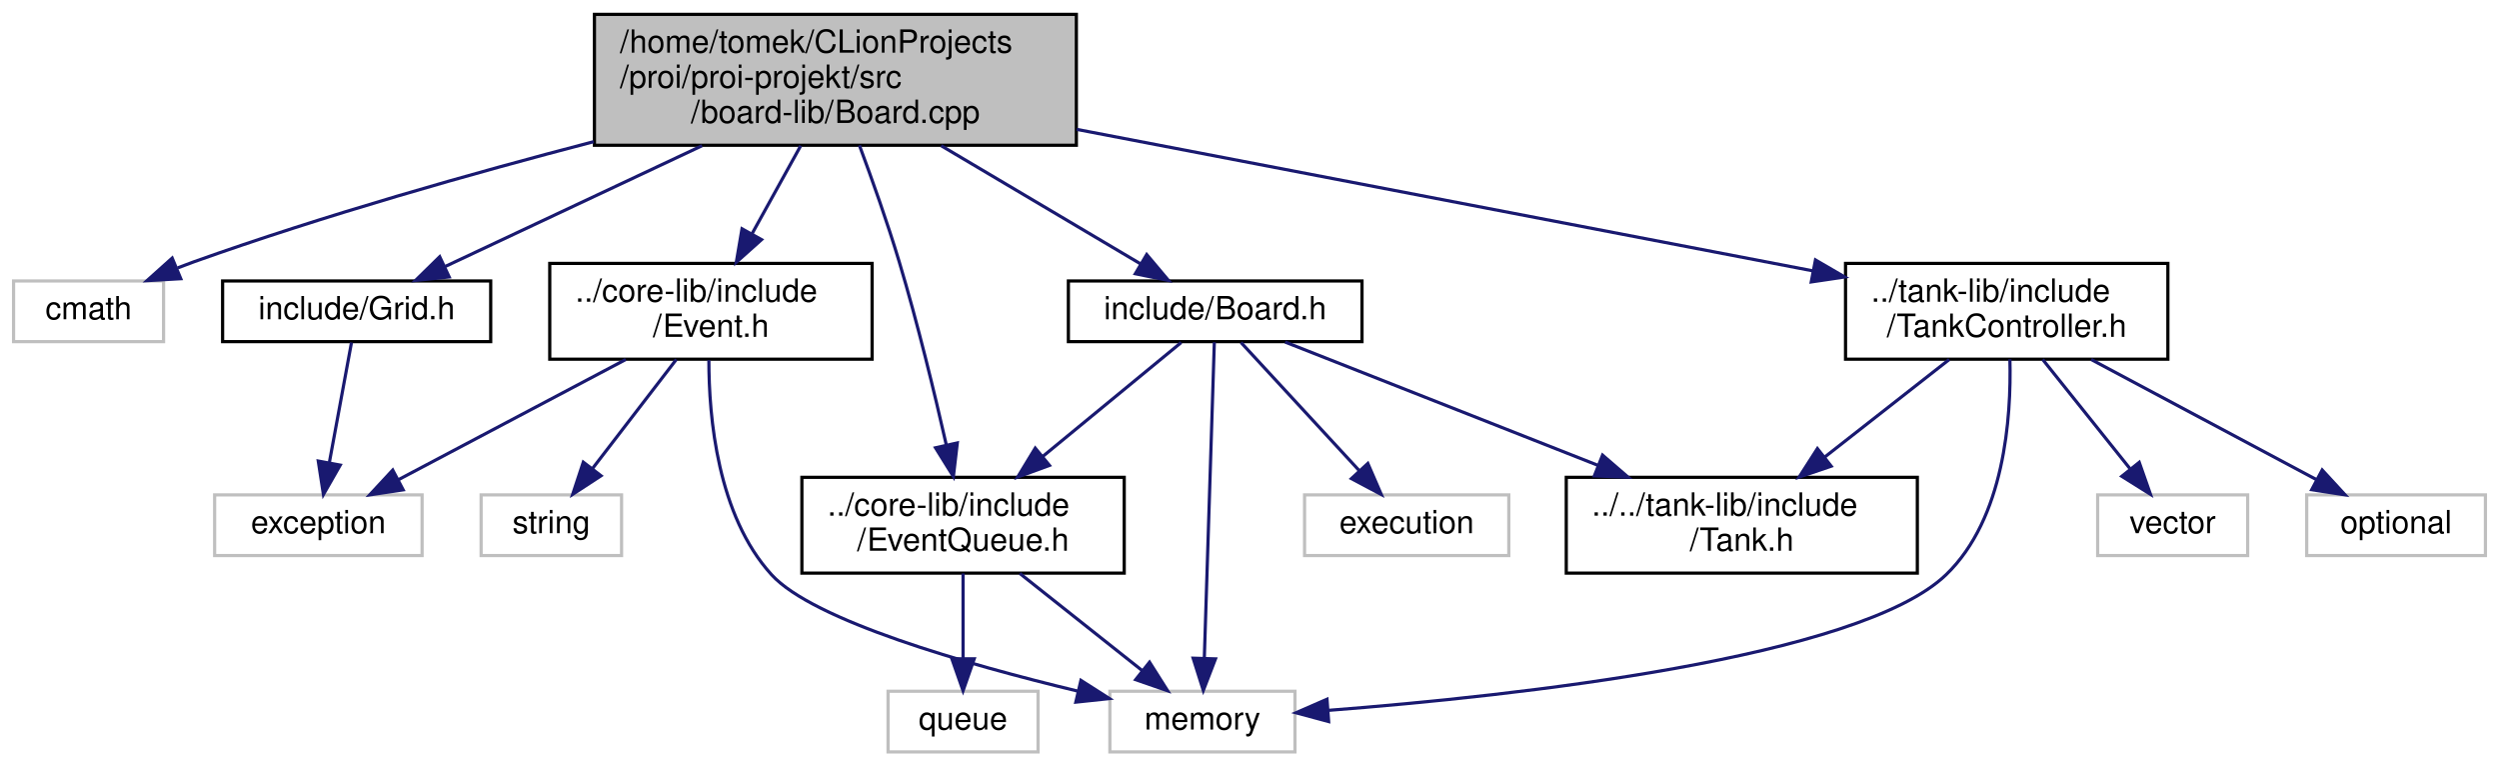
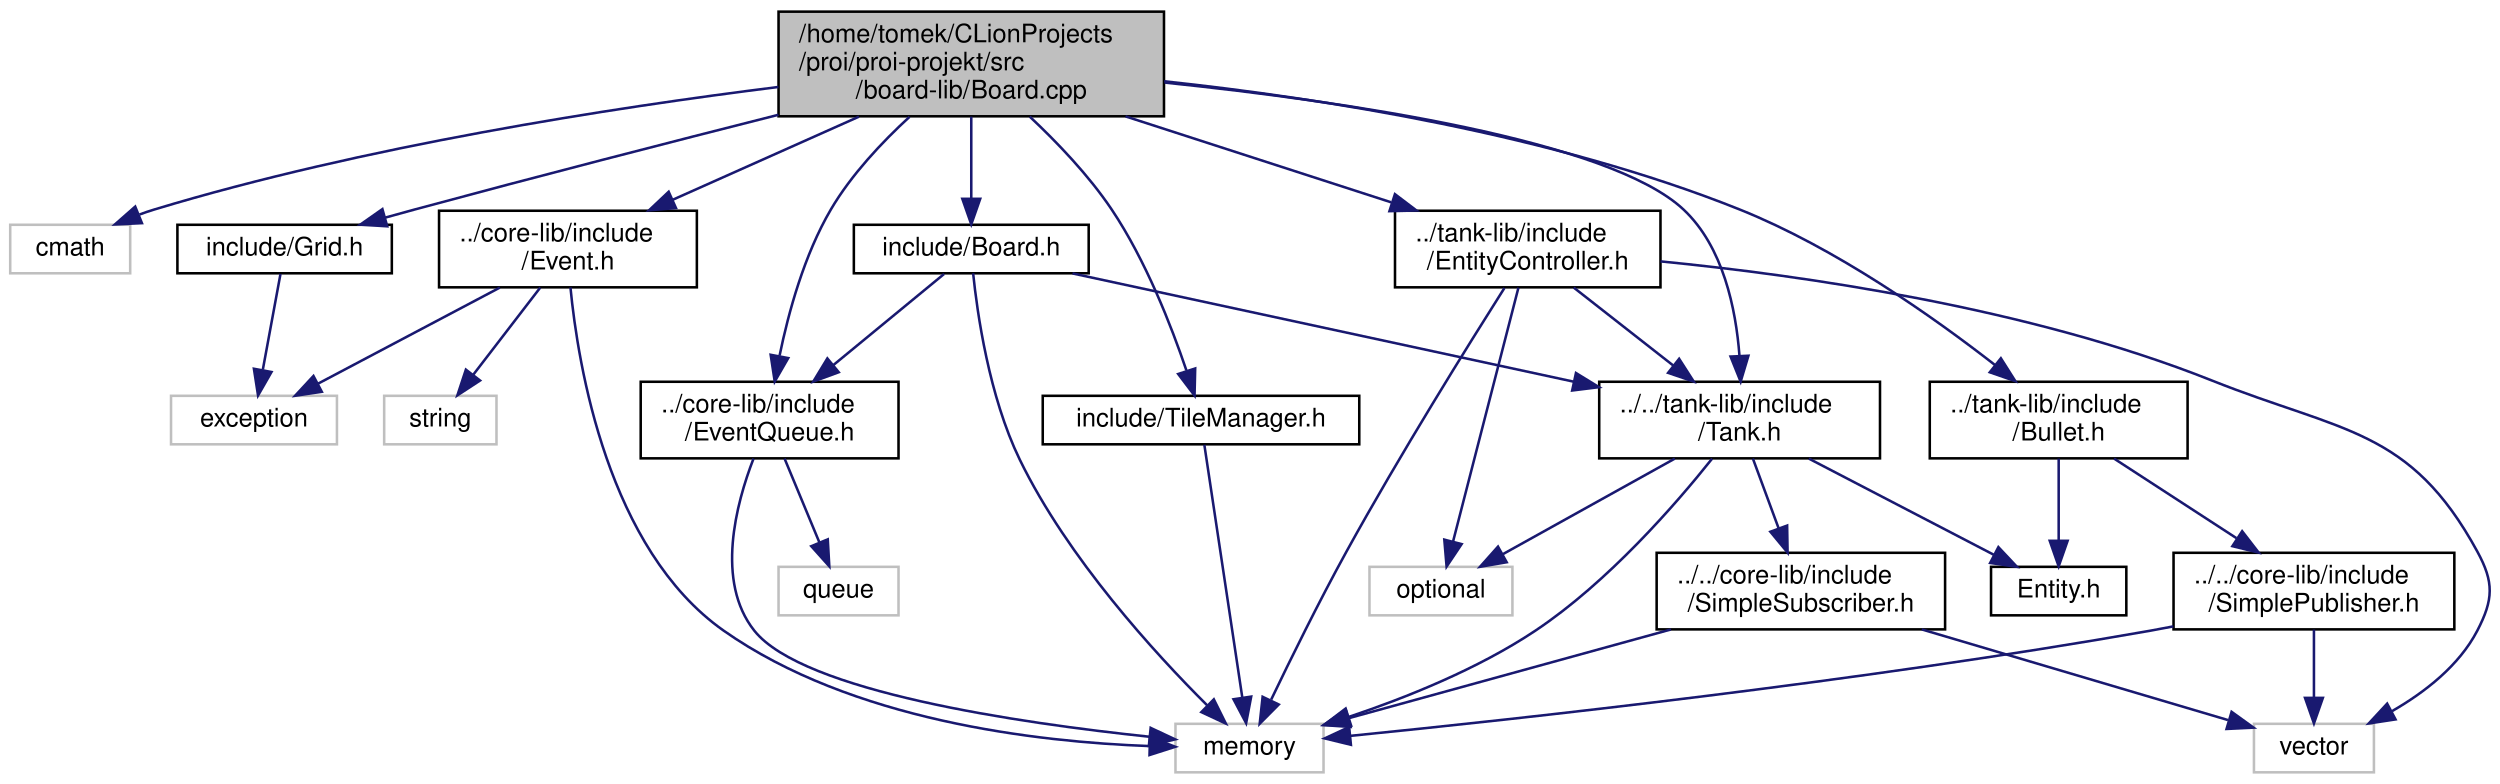
- <svg xmlns="http://www.w3.org/2000/svg" xmlns:xlink="http://www.w3.org/1999/xlink" width="783pt" height="240pt" viewBox="0.00 0.00 782.50 240.00">
-   <g id="graph0" class="graph" transform="scale(1 1) rotate(0) translate(4 236)">
+ <svg xmlns="http://www.w3.org/2000/svg" xmlns:xlink="http://www.w3.org/1999/xlink" width="979pt" height="307pt" viewBox="0.00 0.00 979.39 307.00">
+   <g id="graph0" class="graph" transform="scale(1 1) rotate(0) translate(4 303)">
    <g id="node1" class="node">
      <g id="a_node1">
        <a xlink:title=" ">
-           <polygon fill="#bfbfbf" stroke="black" points="182,-190.5 182,-231.5 333,-231.5 333,-190.5 182,-190.5" />
-           <text text-anchor="start" x="190" y="-219.5" font-family="Helvetica,sans-Serif" font-size="10.00">/home/tomek/CLionProjects</text>
-           <text text-anchor="start" x="190" y="-208.5" font-family="Helvetica,sans-Serif" font-size="10.00">/proi/proi-projekt/src</text>
-           <text text-anchor="middle" x="257.5" y="-197.5" font-family="Helvetica,sans-Serif" font-size="10.00">/board-lib/Board.cpp</text>
+           <polygon fill="#bfbfbf" stroke="black" points="301,-257.5 301,-298.5 452,-298.5 452,-257.5 301,-257.5" />
+           <text text-anchor="start" x="309" y="-286.5" font-family="Helvetica,sans-Serif" font-size="10.00">/home/tomek/CLionProjects</text>
+           <text text-anchor="start" x="309" y="-275.5" font-family="Helvetica,sans-Serif" font-size="10.00">/proi/proi-projekt/src</text>
+           <text text-anchor="middle" x="376.5" y="-264.5" font-family="Helvetica,sans-Serif" font-size="10.00">/board-lib/Board.cpp</text>
        </a>
      </g>
    </g>
    <g id="node2" class="node">
      <g id="a_node2">
        <a xlink:title=" ">
-           <polygon fill="none" stroke="#bfbfbf" points="0,-129 0,-148 47,-148 47,-129 0,-129" />
-           <text text-anchor="middle" x="23.5" y="-136" font-family="Helvetica,sans-Serif" font-size="10.00">cmath</text>
+           <polygon fill="none" stroke="#bfbfbf" points="0,-196 0,-215 47,-215 47,-196 0,-196" />
+           <text text-anchor="middle" x="23.5" y="-203" font-family="Helvetica,sans-Serif" font-size="10.00">cmath</text>
        </a>
      </g>
    </g>
    <g id="edge1" class="edge">
-       <path fill="none" stroke="midnightblue" d="M181.78,-191.63C143.77,-181.72 97.27,-168.55 56.5,-154 54.84,-153.41 53.14,-152.77 51.44,-152.1" />
-       <polygon fill="midnightblue" stroke="midnightblue" points="52.39,-148.71 41.81,-148.1 49.7,-155.17 52.39,-148.71" />
+       <path fill="none" stroke="midnightblue" d="M300.95,-268.99C235.34,-260.8 138.29,-245.73 56.5,-221 54.57,-220.42 52.6,-219.75 50.63,-219.03" />
+       <polygon fill="midnightblue" stroke="midnightblue" points="51.6,-215.64 41.01,-215.13 48.97,-222.13 51.6,-215.64" />
    </g>
    <g id="node3" class="node">
      <g id="a_node3">
        <a xlink:href="$_event_queue_8h.html" xlink:title=" ">
-           <polygon fill="none" stroke="black" points="247,-56.5 247,-86.5 348,-86.5 348,-56.5 247,-56.5" />
-           <text text-anchor="start" x="255" y="-74.5" font-family="Helvetica,sans-Serif" font-size="10.00">../core-lib/include</text>
-           <text text-anchor="middle" x="297.5" y="-63.5" font-family="Helvetica,sans-Serif" font-size="10.00">/EventQueue.h</text>
+           <polygon fill="none" stroke="black" points="247,-123.5 247,-153.5 348,-153.5 348,-123.5 247,-123.5" />
+           <text text-anchor="start" x="255" y="-141.5" font-family="Helvetica,sans-Serif" font-size="10.00">../core-lib/include</text>
+           <text text-anchor="middle" x="297.5" y="-130.5" font-family="Helvetica,sans-Serif" font-size="10.00">/EventQueue.h</text>
        </a>
      </g>
    </g>
    <g id="edge2" class="edge">
-       <path fill="none" stroke="midnightblue" d="M265.03,-190.47C269.01,-179.78 273.82,-166.26 277.5,-154 283.24,-134.89 288.57,-112.89 292.27,-96.57" />
-       <polygon fill="midnightblue" stroke="midnightblue" points="295.7,-97.28 294.47,-86.75 288.87,-95.75 295.7,-97.28" />
+       <path fill="none" stroke="midnightblue" d="M352.33,-257.3C341.55,-247.4 329.51,-234.63 321.5,-221 311.08,-203.27 304.89,-180.67 301.41,-163.77" />
+       <polygon fill="midnightblue" stroke="midnightblue" points="304.79,-162.78 299.5,-153.59 297.91,-164.07 304.79,-162.78" />
    </g>
    <g id="node6" class="node">
      <g id="a_node6">
        <a xlink:href="$_event_8h.html" xlink:title=" ">
-           <polygon fill="none" stroke="black" points="168,-123.5 168,-153.5 269,-153.5 269,-123.5 168,-123.5" />
-           <text text-anchor="start" x="176" y="-141.5" font-family="Helvetica,sans-Serif" font-size="10.00">../core-lib/include</text>
-           <text text-anchor="middle" x="218.5" y="-130.5" font-family="Helvetica,sans-Serif" font-size="10.00">/Event.h</text>
+           <polygon fill="none" stroke="black" points="168,-190.5 168,-220.5 269,-220.5 269,-190.5 168,-190.5" />
+           <text text-anchor="start" x="176" y="-208.5" font-family="Helvetica,sans-Serif" font-size="10.00">../core-lib/include</text>
+           <text text-anchor="middle" x="218.5" y="-197.5" font-family="Helvetica,sans-Serif" font-size="10.00">/Event.h</text>
        </a>
      </g>
    </g>
    <g id="edge5" class="edge">
-       <path fill="none" stroke="midnightblue" d="M246.64,-190.36C241.89,-181.77 236.28,-171.64 231.32,-162.68" />
-       <polygon fill="midnightblue" stroke="midnightblue" points="234.36,-160.95 226.46,-153.89 228.24,-164.34 234.36,-160.95" />
+       <path fill="none" stroke="midnightblue" d="M332.49,-257.36C309.64,-247.17 281.89,-234.79 259.5,-224.79" />
+       <polygon fill="midnightblue" stroke="midnightblue" points="260.82,-221.55 250.26,-220.67 257.96,-227.94 260.82,-221.55" />
    </g>
    <g id="node9" class="node">
      <g id="a_node9">
        <a xlink:href="$_board_8h.html" xlink:title=" ">
-           <polygon fill="none" stroke="black" points="330.5,-129 330.5,-148 422.5,-148 422.5,-129 330.5,-129" />
-           <text text-anchor="middle" x="376.5" y="-136" font-family="Helvetica,sans-Serif" font-size="10.00">include/Board.h</text>
+           <polygon fill="none" stroke="black" points="330.5,-196 330.5,-215 422.5,-215 422.5,-196 330.5,-196" />
+           <text text-anchor="middle" x="376.5" y="-203" font-family="Helvetica,sans-Serif" font-size="10.00">include/Board.h</text>
        </a>
      </g>
    </g>
    <g id="edge9" class="edge">
-       <path fill="none" stroke="midnightblue" d="M290.65,-190.36C310.56,-178.57 335.41,-163.85 353.24,-153.28" />
-       <polygon fill="midnightblue" stroke="midnightblue" points="355.04,-156.28 361.86,-148.17 351.47,-150.26 355.04,-156.28" />
+       <path fill="none" stroke="midnightblue" d="M376.5,-257.36C376.5,-247.3 376.5,-235.1 376.5,-225.18" />
+       <polygon fill="midnightblue" stroke="midnightblue" points="380,-225.17 376.5,-215.17 373,-225.17 380,-225.17" />
+     </g>
+     <g id="node10" class="node">
+       <g id="a_node10">
+         <a xlink:href="$_tank_8h.html" xlink:title=" ">
+           <polygon fill="none" stroke="black" points="622.5,-123.5 622.5,-153.5 732.5,-153.5 732.5,-123.5 622.5,-123.5" />
+           <text text-anchor="start" x="630.5" y="-141.5" font-family="Helvetica,sans-Serif" font-size="10.00">../../tank-lib/include</text>
+           <text text-anchor="middle" x="677.5" y="-130.5" font-family="Helvetica,sans-Serif" font-size="10.00">/Tank.h</text>
+         </a>
+       </g>
+     </g>
+     <g id="edge28" class="edge">
+       <path fill="none" stroke="midnightblue" d="M452.27,-270.71C524.56,-263.18 626.61,-248.06 655.5,-221 671.08,-206.41 676.05,-182.05 677.44,-163.76" />
+       <polygon fill="midnightblue" stroke="midnightblue" points="680.95,-163.7 677.91,-153.55 673.96,-163.38 680.95,-163.7" />
+     </g>
+     <g id="node15" class="node">
+       <g id="a_node15">
+         <a xlink:href="$_grid_8h.html" xlink:title=" ">
+           <polygon fill="none" stroke="black" points="65.5,-196 65.5,-215 149.5,-215 149.5,-196 65.5,-196" />
+           <text text-anchor="middle" x="107.5" y="-203" font-family="Helvetica,sans-Serif" font-size="10.00">include/Grid.h</text>
+         </a>
+       </g>
+     </g>
+     <g id="edge19" class="edge">
+       <path fill="none" stroke="midnightblue" d="M300.96,-258.1C258.94,-247.46 205.74,-233.78 158.5,-221 154.71,-219.97 150.77,-218.89 146.83,-217.79" />
+       <polygon fill="midnightblue" stroke="midnightblue" points="147.7,-214.4 137.13,-215.06 145.81,-221.14 147.7,-214.4" />
+     </g>
+     <g id="node16" class="node">
+       <g id="a_node16">
+         <a xlink:href="$_tile_manager_8h.html" xlink:title=" ">
+           <polygon fill="none" stroke="black" points="404.5,-129 404.5,-148 528.5,-148 528.5,-129 404.5,-129" />
+           <text text-anchor="middle" x="466.5" y="-136" font-family="Helvetica,sans-Serif" font-size="10.00">include/TileManager.h</text>
+         </a>
+       </g>
+     </g>
+     <g id="edge21" class="edge">
+       <path fill="none" stroke="midnightblue" d="M399.41,-257.37C410.15,-247.29 422.54,-234.35 431.5,-221 444.87,-201.07 454.94,-175.2 460.76,-158.01" />
+       <polygon fill="midnightblue" stroke="midnightblue" points="464.22,-158.71 463.97,-148.11 457.56,-156.55 464.22,-158.71" />
+     </g>
+     <g id="node17" class="node">
+       <g id="a_node17">
+         <a xlink:href="$_entity_controller_8h.html" xlink:title=" ">
+           <polygon fill="none" stroke="black" points="542.5,-190.5 542.5,-220.5 646.5,-220.5 646.5,-190.5 542.5,-190.5" />
+           <text text-anchor="start" x="550.5" y="-208.5" font-family="Helvetica,sans-Serif" font-size="10.00">../tank-lib/include</text>
+           <text text-anchor="middle" x="594.5" y="-197.5" font-family="Helvetica,sans-Serif" font-size="10.00">/EntityController.h</text>
+         </a>
+       </g>
+     </g>
+     <g id="edge23" class="edge">
+       <path fill="none" stroke="midnightblue" d="M436.94,-257.46C469.57,-246.9 509.5,-233.99 541,-223.8" />
+       <polygon fill="midnightblue" stroke="midnightblue" points="542.47,-227 550.91,-220.6 540.32,-220.34 542.47,-227" />
+     </g>
+     <g id="node18" class="node">
+       <g id="a_node18">
+         <a xlink:href="$_bullet_8h.html" xlink:title=" ">
+           <polygon fill="none" stroke="black" points="752,-123.5 752,-153.5 853,-153.5 853,-123.5 752,-123.5" />
+           <text text-anchor="start" x="760" y="-141.5" font-family="Helvetica,sans-Serif" font-size="10.00">../tank-lib/include</text>
+           <text text-anchor="middle" x="802.5" y="-130.5" font-family="Helvetica,sans-Serif" font-size="10.00">/Bullet.h</text>
+         </a>
+       </g>
+     </g>
+     <g id="edge29" class="edge">
+       <path fill="none" stroke="midnightblue" d="M452.08,-271.22C514.37,-264.53 604.1,-250.39 677.5,-221 715.15,-205.92 753.49,-178.81 777.61,-160.02" />
+       <polygon fill="midnightblue" stroke="midnightblue" points="779.85,-162.71 785.52,-153.75 775.51,-157.22 779.85,-162.71" />
+     </g>
+     <g id="node4" class="node">
+       <g id="a_node4">
+         <a xlink:title=" ">
+           <polygon fill="none" stroke="#bfbfbf" points="301,-62 301,-81 348,-81 348,-62 301,-62" />
+           <text text-anchor="middle" x="324.5" y="-69" font-family="Helvetica,sans-Serif" font-size="10.00">queue</text>
+         </a>
+       </g>
+     </g>
+     <g id="edge3" class="edge">
+       <path fill="none" stroke="midnightblue" d="M303.36,-123.4C307.36,-113.76 312.7,-100.91 317.01,-90.54" />
+       <polygon fill="midnightblue" stroke="midnightblue" points="320.28,-91.77 320.89,-81.19 313.82,-89.09 320.28,-91.77" />
+     </g>
+     <g id="node5" class="node">
+       <g id="a_node5">
+         <a xlink:title=" ">
+           <polygon fill="none" stroke="#bfbfbf" points="456.5,-0.5 456.5,-19.5 514.5,-19.5 514.5,-0.5 456.5,-0.5" />
+           <text text-anchor="middle" x="485.5" y="-7.5" font-family="Helvetica,sans-Serif" font-size="10.00">memory</text>
+         </a>
+       </g>
+     </g>
+     <g id="edge4" class="edge">
+       <path fill="none" stroke="midnightblue" d="M291.2,-123.41C284.34,-105.68 276.23,-75.22 291.5,-56 310.47,-32.13 395.36,-19.79 446.35,-14.43" />
+       <polygon fill="midnightblue" stroke="midnightblue" points="446.78,-17.9 456.38,-13.41 446.08,-10.94 446.78,-17.9" />
+     </g>
+     <g id="edge8" class="edge">
+       <path fill="none" stroke="midnightblue" d="M219.48,-190.44C222.44,-159.94 234.13,-87.91 279.5,-56 329.54,-20.81 402.02,-12.39 446.33,-10.78" />
+       <polygon fill="midnightblue" stroke="midnightblue" points="446.51,-14.28 456.42,-10.51 446.33,-7.28 446.51,-14.28" />
+     </g>
+     <g id="node7" class="node">
+       <g id="a_node7">
+         <a xlink:title=" ">
+           <polygon fill="none" stroke="#bfbfbf" points="63,-129 63,-148 128,-148 128,-129 63,-129" />
+           <text text-anchor="middle" x="95.5" y="-136" font-family="Helvetica,sans-Serif" font-size="10.00">exception</text>
+         </a>
+       </g>
+     </g>
+     <g id="edge6" class="edge">
+       <path fill="none" stroke="midnightblue" d="M191.81,-190.4C170.61,-179.19 141.18,-163.64 120.45,-152.69" />
+       <polygon fill="midnightblue" stroke="midnightblue" points="122.07,-149.58 111.6,-148.01 118.8,-155.77 122.07,-149.58" />
+     </g>
+     <g id="node8" class="node">
+       <g id="a_node8">
+         <a xlink:title=" ">
+           <polygon fill="none" stroke="#bfbfbf" points="146.5,-129 146.5,-148 190.5,-148 190.5,-129 146.5,-129" />
+           <text text-anchor="middle" x="168.5" y="-136" font-family="Helvetica,sans-Serif" font-size="10.00">string</text>
+         </a>
+       </g>
+     </g>
+     <g id="edge7" class="edge">
+       <path fill="none" stroke="midnightblue" d="M207.65,-190.4C199.93,-180.36 189.53,-166.84 181.39,-156.25" />
+       <polygon fill="midnightblue" stroke="midnightblue" points="184.06,-153.99 175.19,-148.19 178.51,-158.25 184.06,-153.99" />
+     </g>
+     <g id="edge11" class="edge">
+       <path fill="none" stroke="midnightblue" d="M365.85,-195.73C354.76,-186.61 337,-172 322.37,-159.96" />
+       <polygon fill="midnightblue" stroke="midnightblue" points="324.57,-157.24 314.62,-153.59 320.12,-162.65 324.57,-157.24" />
+     </g>
+     <g id="edge10" class="edge">
+       <path fill="none" stroke="midnightblue" d="M377.23,-195.99C378.8,-180.69 383.42,-147.82 395.5,-123 414.29,-84.39 448.51,-47.06 468.91,-26.75" />
+       <polygon fill="midnightblue" stroke="midnightblue" points="471.52,-29.09 476.23,-19.6 466.63,-24.08 471.52,-29.09" />
+     </g>
+     <g id="edge12" class="edge">
+       <path fill="none" stroke="midnightblue" d="M416.16,-195.94C466.11,-185.15 552.61,-166.47 612.34,-153.57" />
+       <polygon fill="midnightblue" stroke="midnightblue" points="613.39,-156.93 622.42,-151.39 611.91,-150.08 613.39,-156.93" />
+     </g>
+     <g id="edge13" class="edge">
+       <path fill="none" stroke="midnightblue" d="M666.72,-123.36C652.54,-105.56 626.03,-75.04 597.5,-56 575.03,-41.01 546.78,-29.7 524.28,-22.17" />
+       <polygon fill="midnightblue" stroke="midnightblue" points="525.3,-18.82 514.71,-19.08 523.15,-25.48 525.3,-18.82" />
+     </g>
+     <g id="node11" class="node">
+       <g id="a_node11">
+         <a xlink:title=" ">
+           <polygon fill="none" stroke="#bfbfbf" points="532.5,-62 532.5,-81 588.5,-81 588.5,-62 532.5,-62" />
+           <text text-anchor="middle" x="560.5" y="-69" font-family="Helvetica,sans-Serif" font-size="10.00">optional</text>
+         </a>
+       </g>
+     </g>
+     <g id="edge14" class="edge">
+       <path fill="none" stroke="midnightblue" d="M652.11,-123.4C632.13,-112.29 604.46,-96.92 584.77,-85.98" />
+       <polygon fill="midnightblue" stroke="midnightblue" points="586.25,-82.8 575.81,-81.01 582.85,-88.92 586.25,-82.8" />
    </g>
    <g id="node12" class="node">
      <g id="a_node12">
-         <a xlink:href="$_grid_8h.html" xlink:title=" ">
-           <polygon fill="none" stroke="black" points="65.5,-129 65.5,-148 149.5,-148 149.5,-129 65.5,-129" />
-           <text text-anchor="middle" x="107.5" y="-136" font-family="Helvetica,sans-Serif" font-size="10.00">include/Grid.h</text>
-         </a>
-       </g>
-     </g>
-     <g id="edge14" class="edge">
-       <path fill="none" stroke="midnightblue" d="M215.72,-190.36C190.04,-178.29 157.86,-163.17 135.29,-152.56" />
-       <polygon fill="midnightblue" stroke="midnightblue" points="136.49,-149.26 125.95,-148.17 133.52,-155.59 136.49,-149.26" />
+         <a xlink:href="$_simple_subscriber_8h.html" xlink:title=" ">
+           <polygon fill="none" stroke="black" points="645,-56.5 645,-86.5 758,-86.5 758,-56.5 645,-56.5" />
+           <text text-anchor="start" x="653" y="-74.5" font-family="Helvetica,sans-Serif" font-size="10.00">../../core-lib/include</text>
+           <text text-anchor="middle" x="701.5" y="-63.5" font-family="Helvetica,sans-Serif" font-size="10.00">/SimpleSubscriber.h</text>
+         </a>
+       </g>
+     </g>
+     <g id="edge15" class="edge">
+       <path fill="none" stroke="midnightblue" d="M682.71,-123.4C685.66,-115.39 689.44,-105.16 692.83,-95.98" />
+       <polygon fill="midnightblue" stroke="midnightblue" points="696.12,-97.17 696.3,-86.58 689.56,-94.75 696.12,-97.17" />
+     </g>
+     <g id="node14" class="node">
+       <g id="a_node14">
+         <a xlink:href="$_entity_8h.html" xlink:title=" ">
+           <polygon fill="none" stroke="black" points="776,-62 776,-81 829,-81 829,-62 776,-62" />
+           <text text-anchor="middle" x="802.5" y="-69" font-family="Helvetica,sans-Serif" font-size="10.00">Entity.h</text>
+         </a>
+       </g>
+     </g>
+     <g id="edge18" class="edge">
+       <path fill="none" stroke="midnightblue" d="M704.62,-123.4C726.17,-112.19 756.07,-96.64 777.14,-85.69" />
+       <polygon fill="midnightblue" stroke="midnightblue" points="778.88,-88.73 786.14,-81.01 775.65,-82.52 778.88,-88.73" />
+     </g>
+     <g id="edge17" class="edge">
+       <path fill="none" stroke="midnightblue" d="M650.58,-56.47C611.99,-45.84 559.74,-31.45 524.44,-21.73" />
+       <polygon fill="midnightblue" stroke="midnightblue" points="525.09,-18.27 514.52,-18.99 523.23,-25.02 525.09,-18.27" />
    </g>
    <g id="node13" class="node">
      <g id="a_node13">
-         <a xlink:href="$_tank_controller_8h.html" xlink:title=" ">
-           <polygon fill="none" stroke="black" points="574,-123.5 574,-153.5 675,-153.5 675,-123.5 574,-123.5" />
-           <text text-anchor="start" x="582" y="-141.5" font-family="Helvetica,sans-Serif" font-size="10.00">../tank-lib/include</text>
-           <text text-anchor="middle" x="624.5" y="-130.5" font-family="Helvetica,sans-Serif" font-size="10.00">/TankController.h</text>
+         <a xlink:title=" ">
+           <polygon fill="none" stroke="#bfbfbf" points="879,-0.5 879,-19.5 926,-19.5 926,-0.5 879,-0.5" />
+           <text text-anchor="middle" x="902.5" y="-7.5" font-family="Helvetica,sans-Serif" font-size="10.00">vector</text>
        </a>
      </g>
    </g>
    <g id="edge16" class="edge">
-       <path fill="none" stroke="midnightblue" d="M333.1,-195.48C401.42,-182.35 500.68,-163.29 563.91,-151.14" />
-       <polygon fill="midnightblue" stroke="midnightblue" points="564.58,-154.58 573.74,-149.25 563.26,-147.7 564.58,-154.58" />
-     </g>
-     <g id="node4" class="node">
-       <g id="a_node4">
-         <a xlink:title=" ">
-           <polygon fill="none" stroke="#bfbfbf" points="274,-0.5 274,-19.5 321,-19.5 321,-0.5 274,-0.5" />
-           <text text-anchor="middle" x="297.5" y="-7.5" font-family="Helvetica,sans-Serif" font-size="10.00">queue</text>
-         </a>
-       </g>
-     </g>
-     <g id="edge3" class="edge">
-       <path fill="none" stroke="midnightblue" d="M297.5,-56.4C297.5,-48.47 297.5,-38.46 297.5,-29.86" />
-       <polygon fill="midnightblue" stroke="midnightblue" points="301,-29.66 297.5,-19.66 294,-29.66 301,-29.66" />
-     </g>
-     <g id="node5" class="node">
-       <g id="a_node5">
-         <a xlink:title=" ">
-           <polygon fill="none" stroke="#bfbfbf" points="343.5,-0.5 343.5,-19.5 401.5,-19.5 401.5,-0.5 343.5,-0.5" />
-           <text text-anchor="middle" x="372.5" y="-7.5" font-family="Helvetica,sans-Serif" font-size="10.00">memory</text>
-         </a>
-       </g>
-     </g>
-     <g id="edge4" class="edge">
-       <path fill="none" stroke="midnightblue" d="M315.27,-56.4C326.85,-47.22 341.92,-35.26 353.7,-25.92" />
-       <polygon fill="midnightblue" stroke="midnightblue" points="355.93,-28.61 361.59,-19.66 351.58,-23.13 355.93,-28.61" />
-     </g>
-     <g id="edge8" class="edge">
-       <path fill="none" stroke="midnightblue" d="M217.86,-123.21C217.84,-105.27 220.57,-74.58 237.5,-56 250.56,-41.67 298.38,-27.99 333.41,-19.55" />
-       <polygon fill="midnightblue" stroke="midnightblue" points="334.43,-22.91 343.36,-17.21 332.83,-16.09 334.43,-22.91" />
-     </g>
-     <g id="node7" class="node">
-       <g id="a_node7">
-         <a xlink:title=" ">
-           <polygon fill="none" stroke="#bfbfbf" points="63,-62 63,-81 128,-81 128,-62 63,-62" />
-           <text text-anchor="middle" x="95.5" y="-69" font-family="Helvetica,sans-Serif" font-size="10.00">exception</text>
-         </a>
-       </g>
-     </g>
-     <g id="edge6" class="edge">
-       <path fill="none" stroke="midnightblue" d="M191.81,-123.4C170.61,-112.19 141.18,-96.64 120.45,-85.69" />
-       <polygon fill="midnightblue" stroke="midnightblue" points="122.07,-82.58 111.6,-81.01 118.8,-88.77 122.07,-82.58" />
-     </g>
-     <g id="node8" class="node">
-       <g id="a_node8">
-         <a xlink:title=" ">
-           <polygon fill="none" stroke="#bfbfbf" points="146.5,-62 146.5,-81 190.5,-81 190.5,-62 146.5,-62" />
-           <text text-anchor="middle" x="168.5" y="-69" font-family="Helvetica,sans-Serif" font-size="10.00">string</text>
-         </a>
-       </g>
-     </g>
-     <g id="edge7" class="edge">
-       <path fill="none" stroke="midnightblue" d="M207.65,-123.4C199.93,-113.36 189.53,-99.84 181.39,-89.25" />
-       <polygon fill="midnightblue" stroke="midnightblue" points="184.06,-86.99 175.19,-81.19 178.51,-91.25 184.06,-86.99" />
-     </g>
-     <g id="edge12" class="edge">
-       <path fill="none" stroke="midnightblue" d="M365.85,-128.73C354.76,-119.61 337,-105 322.37,-92.96" />
-       <polygon fill="midnightblue" stroke="midnightblue" points="324.57,-90.24 314.62,-86.59 320.12,-95.65 324.57,-90.24" />
-     </g>
-     <g id="edge11" class="edge">
-       <path fill="none" stroke="midnightblue" d="M376.23,-128.81C375.58,-108.49 373.97,-57.55 373.09,-29.78" />
-       <polygon fill="midnightblue" stroke="midnightblue" points="376.59,-29.64 372.78,-19.76 369.59,-29.86 376.59,-29.64" />
-     </g>
-     <g id="node10" class="node">
-       <g id="a_node10">
-         <a xlink:title=" ">
-           <polygon fill="none" stroke="#bfbfbf" points="404.5,-62 404.5,-81 468.5,-81 468.5,-62 404.5,-62" />
-           <text text-anchor="middle" x="436.5" y="-69" font-family="Helvetica,sans-Serif" font-size="10.00">execution</text>
-         </a>
-       </g>
-     </g>
-     <g id="edge10" class="edge">
-       <path fill="none" stroke="midnightblue" d="M384.59,-128.73C394.04,-118.5 409.86,-101.36 421.55,-88.69" />
-       <polygon fill="midnightblue" stroke="midnightblue" points="424.33,-90.85 428.54,-81.13 419.18,-86.1 424.33,-90.85" />
-     </g>
-     <g id="node11" class="node">
-       <g id="a_node11">
-         <a xlink:href="$_tank_8h.html" xlink:title=" ">
-           <polygon fill="none" stroke="black" points="486.5,-56.5 486.5,-86.5 596.5,-86.5 596.5,-56.5 486.5,-56.5" />
-           <text text-anchor="start" x="494.5" y="-74.5" font-family="Helvetica,sans-Serif" font-size="10.00">../../tank-lib/include</text>
-           <text text-anchor="middle" x="541.5" y="-63.5" font-family="Helvetica,sans-Serif" font-size="10.00">/Tank.h</text>
-         </a>
-       </g>
-     </g>
-     <g id="edge13" class="edge">
-       <path fill="none" stroke="midnightblue" d="M398.41,-128.87C423.28,-119.07 464.51,-102.83 496.34,-90.29" />
-       <polygon fill="midnightblue" stroke="midnightblue" points="497.87,-93.45 505.89,-86.53 495.3,-86.94 497.87,-93.45" />
-     </g>
-     <g id="edge15" class="edge">
-       <path fill="none" stroke="midnightblue" d="M105.88,-128.73C104.12,-119.18 101.24,-103.62 98.97,-91.28" />
-       <polygon fill="midnightblue" stroke="midnightblue" points="102.35,-90.33 97.09,-81.13 95.47,-91.6 102.35,-90.33" />
-     </g>
-     <g id="edge18" class="edge">
-       <path fill="none" stroke="midnightblue" d="M625.5,-123.48C625.97,-105.24 623.82,-73.63 605.5,-56 578.34,-29.86 470.93,-18.09 411.9,-13.51" />
-       <polygon fill="midnightblue" stroke="midnightblue" points="412.05,-10.01 401.81,-12.76 411.53,-17 412.05,-10.01" />
+       <path fill="none" stroke="midnightblue" d="M748.88,-56.47C785.74,-45.56 835.99,-30.69 868.83,-20.97" />
+       <polygon fill="midnightblue" stroke="midnightblue" points="870.24,-24.2 878.84,-18 868.26,-17.49 870.24,-24.2" />
    </g>
    <g id="edge20" class="edge">
-       <path fill="none" stroke="midnightblue" d="M606.49,-123.4C595.07,-114.45 580.11,-102.74 567.42,-92.8" />
-       <polygon fill="midnightblue" stroke="midnightblue" points="569.51,-89.99 559.47,-86.58 565.19,-95.5 569.51,-89.99" />
-     </g>
-     <g id="node14" class="node">
-       <g id="a_node14">
-         <a xlink:title=" ">
-           <polygon fill="none" stroke="#bfbfbf" points="653,-62 653,-81 700,-81 700,-62 653,-62" />
-           <text text-anchor="middle" x="676.5" y="-69" font-family="Helvetica,sans-Serif" font-size="10.00">vector</text>
-         </a>
-       </g>
-     </g>
-     <g id="edge17" class="edge">
-       <path fill="none" stroke="midnightblue" d="M635.78,-123.4C643.81,-113.36 654.63,-99.84 663.1,-89.25" />
-       <polygon fill="midnightblue" stroke="midnightblue" points="666.03,-91.19 669.54,-81.19 660.56,-86.82 666.03,-91.19" />
-     </g>
-     <g id="node15" class="node">
-       <g id="a_node15">
-         <a xlink:title=" ">
-           <polygon fill="none" stroke="#bfbfbf" points="718.5,-62 718.5,-81 774.5,-81 774.5,-62 718.5,-62" />
-           <text text-anchor="middle" x="746.5" y="-69" font-family="Helvetica,sans-Serif" font-size="10.00">optional</text>
-         </a>
-       </g>
-     </g>
-     <g id="edge19" class="edge">
-       <path fill="none" stroke="midnightblue" d="M650.97,-123.4C671.9,-112.24 700.93,-96.78 721.47,-85.83" />
-       <polygon fill="midnightblue" stroke="midnightblue" points="723.35,-88.8 730.53,-81.01 720.06,-82.62 723.35,-88.8" />
+       <path fill="none" stroke="midnightblue" d="M105.88,-195.73C104.12,-186.18 101.24,-170.62 98.97,-158.28" />
+       <polygon fill="midnightblue" stroke="midnightblue" points="102.35,-157.33 97.09,-148.13 95.47,-158.6 102.35,-157.33" />
+     </g>
+     <g id="edge22" class="edge">
+       <path fill="none" stroke="midnightblue" d="M467.81,-128.81C470.86,-108.49 478.51,-57.55 482.68,-29.78" />
+       <polygon fill="midnightblue" stroke="midnightblue" points="486.16,-30.16 484.18,-19.76 479.24,-29.12 486.16,-30.16" />
+     </g>
+     <g id="edge25" class="edge">
+       <path fill="none" stroke="midnightblue" d="M585.38,-190.25C571.49,-168.35 544.43,-124.99 523.5,-87 512.74,-67.47 501.44,-44.52 493.99,-28.98" />
+       <polygon fill="midnightblue" stroke="midnightblue" points="496.96,-27.07 489.5,-19.55 490.64,-30.08 496.96,-27.07" />
+     </g>
+     <g id="edge27" class="edge">
+       <path fill="none" stroke="midnightblue" d="M612.51,-190.4C623.93,-181.45 638.89,-169.74 651.58,-159.8" />
+       <polygon fill="midnightblue" stroke="midnightblue" points="653.81,-162.5 659.53,-153.58 649.49,-156.99 653.81,-162.5" />
+     </g>
+     <g id="edge26" class="edge">
+       <path fill="none" stroke="midnightblue" d="M590.86,-190.37C584.69,-166.4 572.15,-117.75 565.28,-91.06" />
+       <polygon fill="midnightblue" stroke="midnightblue" points="568.6,-89.91 562.71,-81.1 561.82,-91.65 568.6,-89.91" />
+     </g>
+     <g id="edge24" class="edge">
+       <path fill="none" stroke="midnightblue" d="M646.53,-200.66C701.76,-195.23 790.81,-182.57 862.5,-154 913.58,-133.64 940.18,-135.27 966.5,-87 973.1,-74.9 972.85,-68.23 966.5,-56 959.35,-42.23 945.83,-31.78 933.05,-24.44" />
+       <polygon fill="midnightblue" stroke="midnightblue" points="934.46,-21.23 923.98,-19.64 931.18,-27.41 934.46,-21.23" />
+     </g>
+     <g id="edge33" class="edge">
+       <path fill="none" stroke="midnightblue" d="M802.5,-123.4C802.5,-114.06 802.5,-101.71 802.5,-91.52" />
+       <polygon fill="midnightblue" stroke="midnightblue" points="806,-91.19 802.5,-81.19 799,-91.19 806,-91.19" />
+     </g>
+     <g id="node19" class="node">
+       <g id="a_node19">
+         <a xlink:href="$_simple_publisher_8h.html" xlink:title=" ">
+           <polygon fill="none" stroke="black" points="847.5,-56.5 847.5,-86.5 957.5,-86.5 957.5,-56.5 847.5,-56.5" />
+           <text text-anchor="start" x="855.5" y="-74.5" font-family="Helvetica,sans-Serif" font-size="10.00">../../core-lib/include</text>
+           <text text-anchor="middle" x="902.5" y="-63.5" font-family="Helvetica,sans-Serif" font-size="10.00">/SimplePublisher.h</text>
+         </a>
+       </g>
+     </g>
+     <g id="edge30" class="edge">
+       <path fill="none" stroke="midnightblue" d="M824.2,-123.4C838.22,-114.28 856.67,-102.29 872.14,-92.24" />
+       <polygon fill="midnightblue" stroke="midnightblue" points="874.37,-94.96 880.84,-86.58 870.55,-89.09 874.37,-94.96" />
+     </g>
+     <g id="edge31" class="edge">
+       <path fill="none" stroke="midnightblue" d="M847.41,-57.67C844.4,-57.08 841.42,-56.52 838.5,-56 725.54,-36.05 590.76,-21.37 525.22,-14.81" />
+       <polygon fill="midnightblue" stroke="midnightblue" points="525.23,-11.29 514.93,-13.79 524.54,-18.26 525.23,-11.29" />
+     </g>
+     <g id="edge32" class="edge">
+       <path fill="none" stroke="midnightblue" d="M902.5,-56.4C902.5,-48.47 902.5,-38.46 902.5,-29.86" />
+       <polygon fill="midnightblue" stroke="midnightblue" points="906,-29.66 902.5,-19.66 899,-29.66 906,-29.66" />
    </g>
  </g>
</svg>
